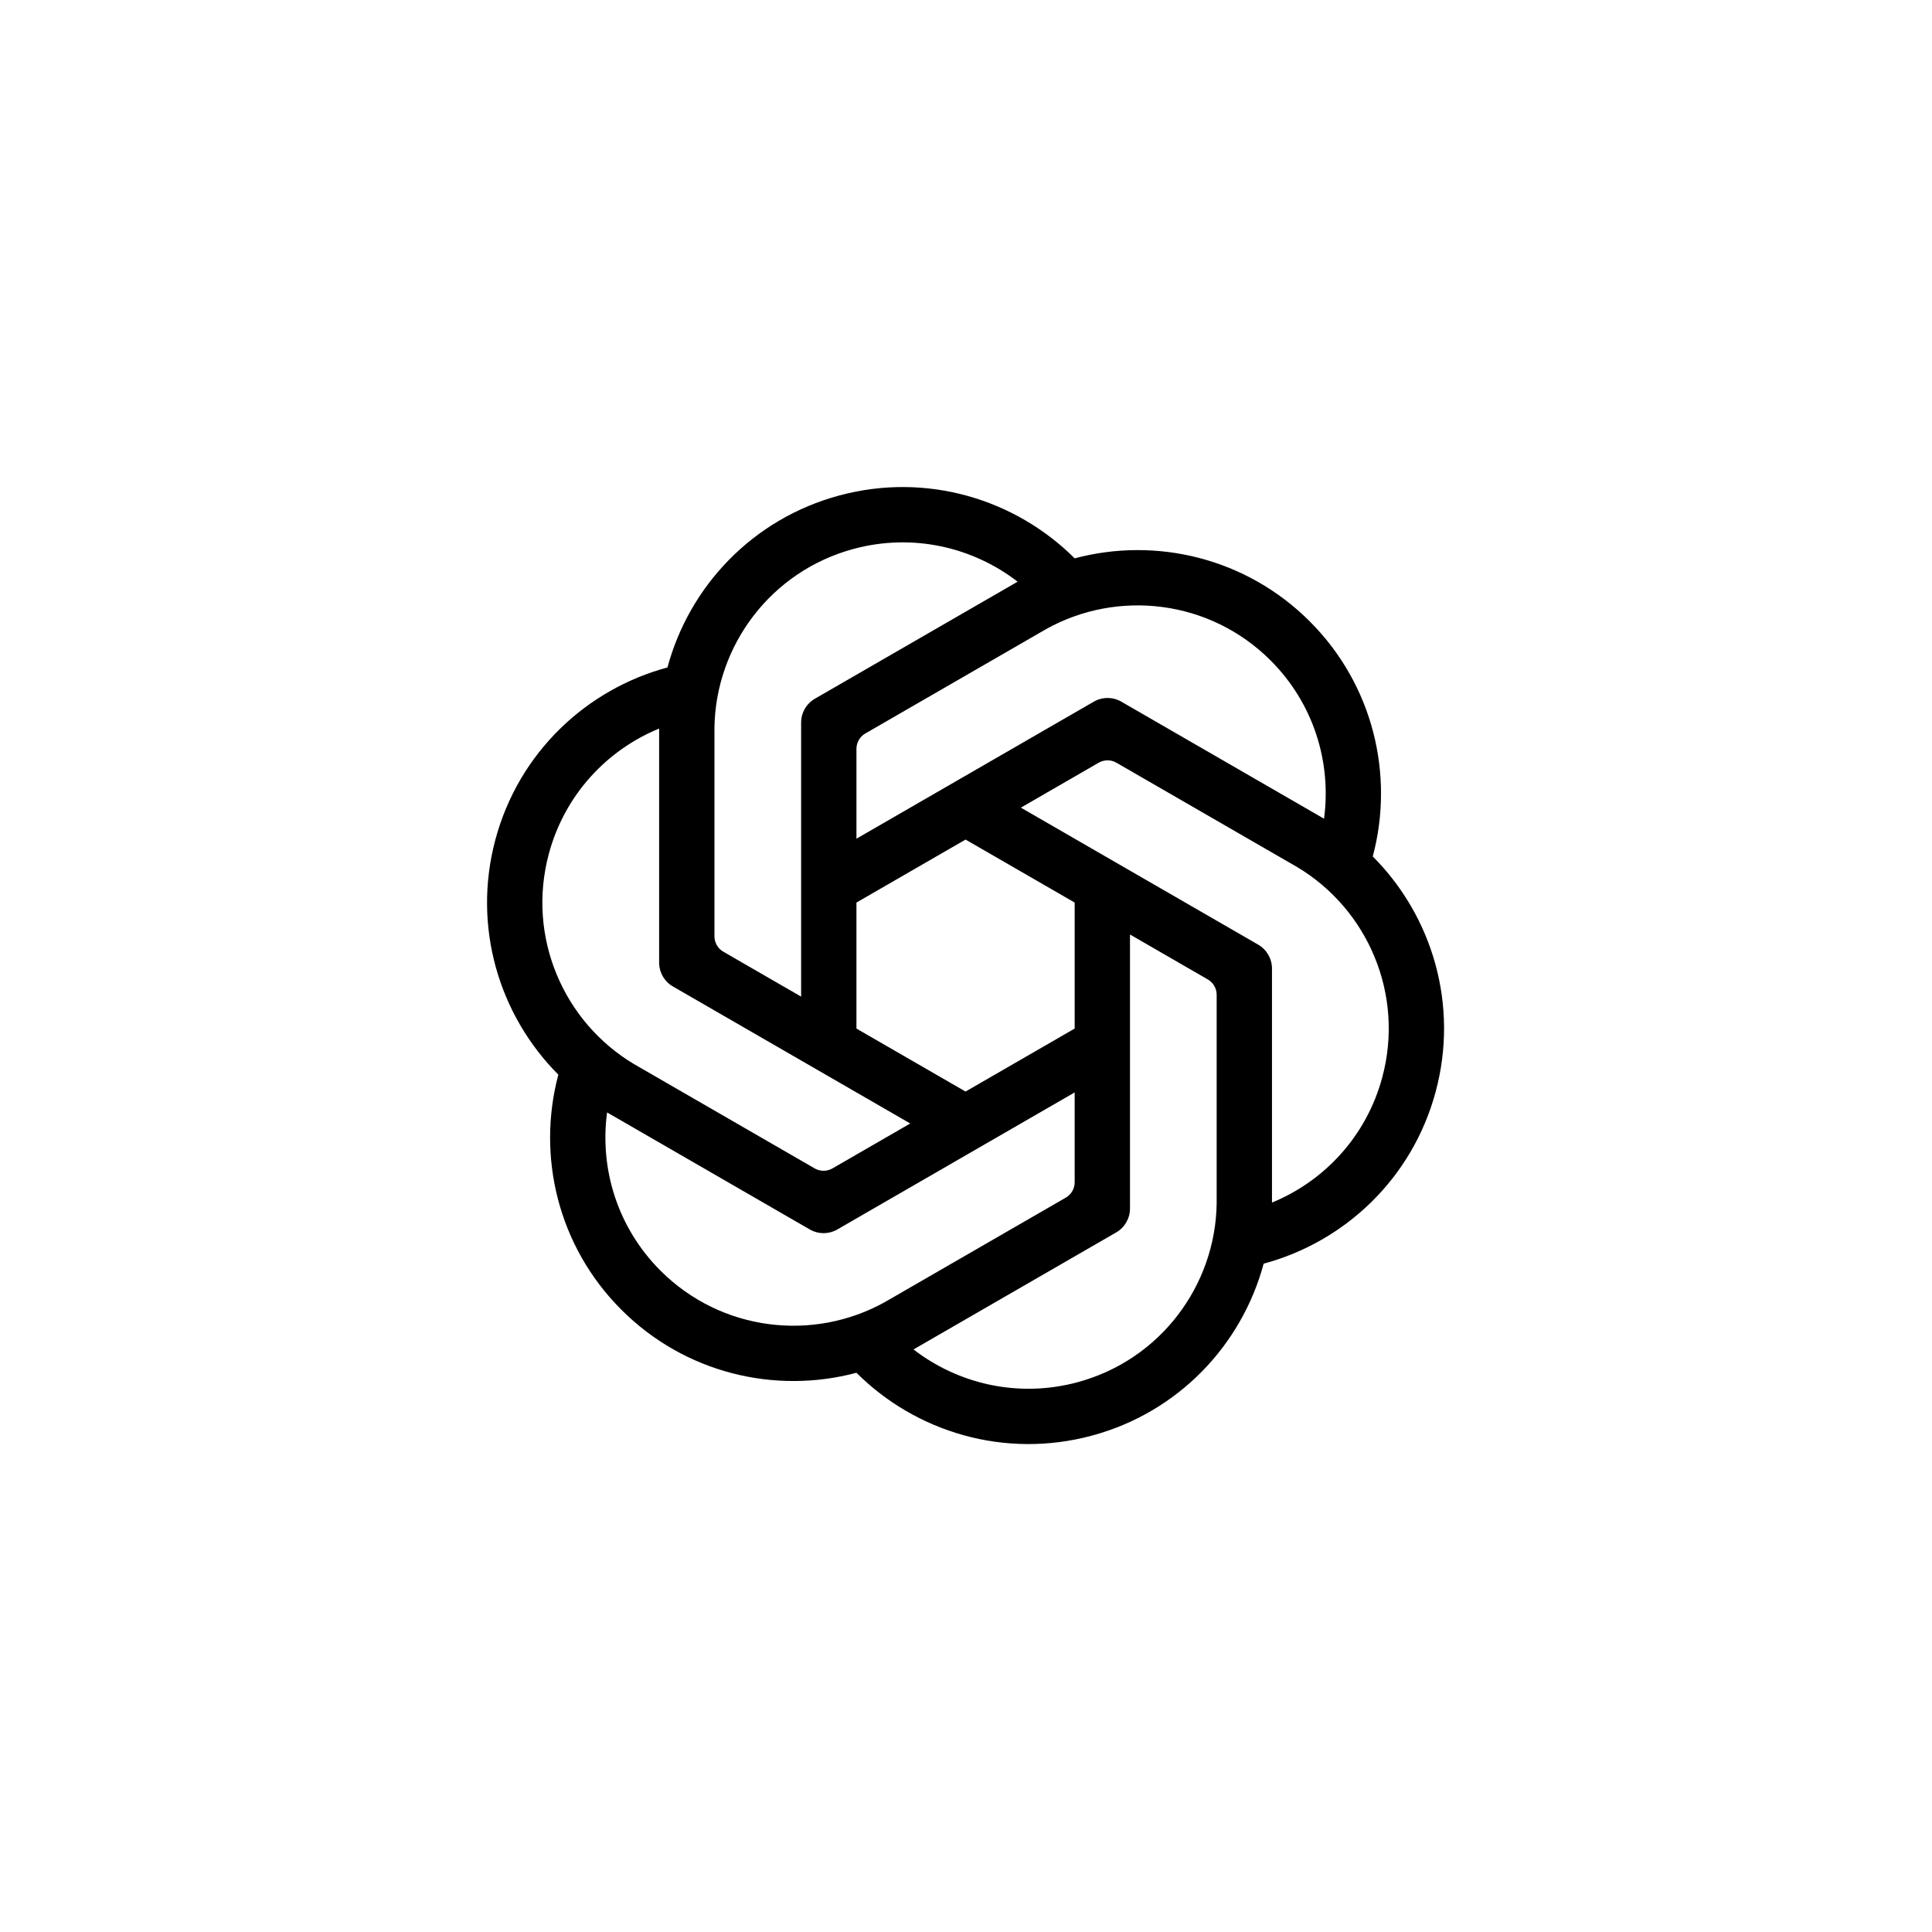
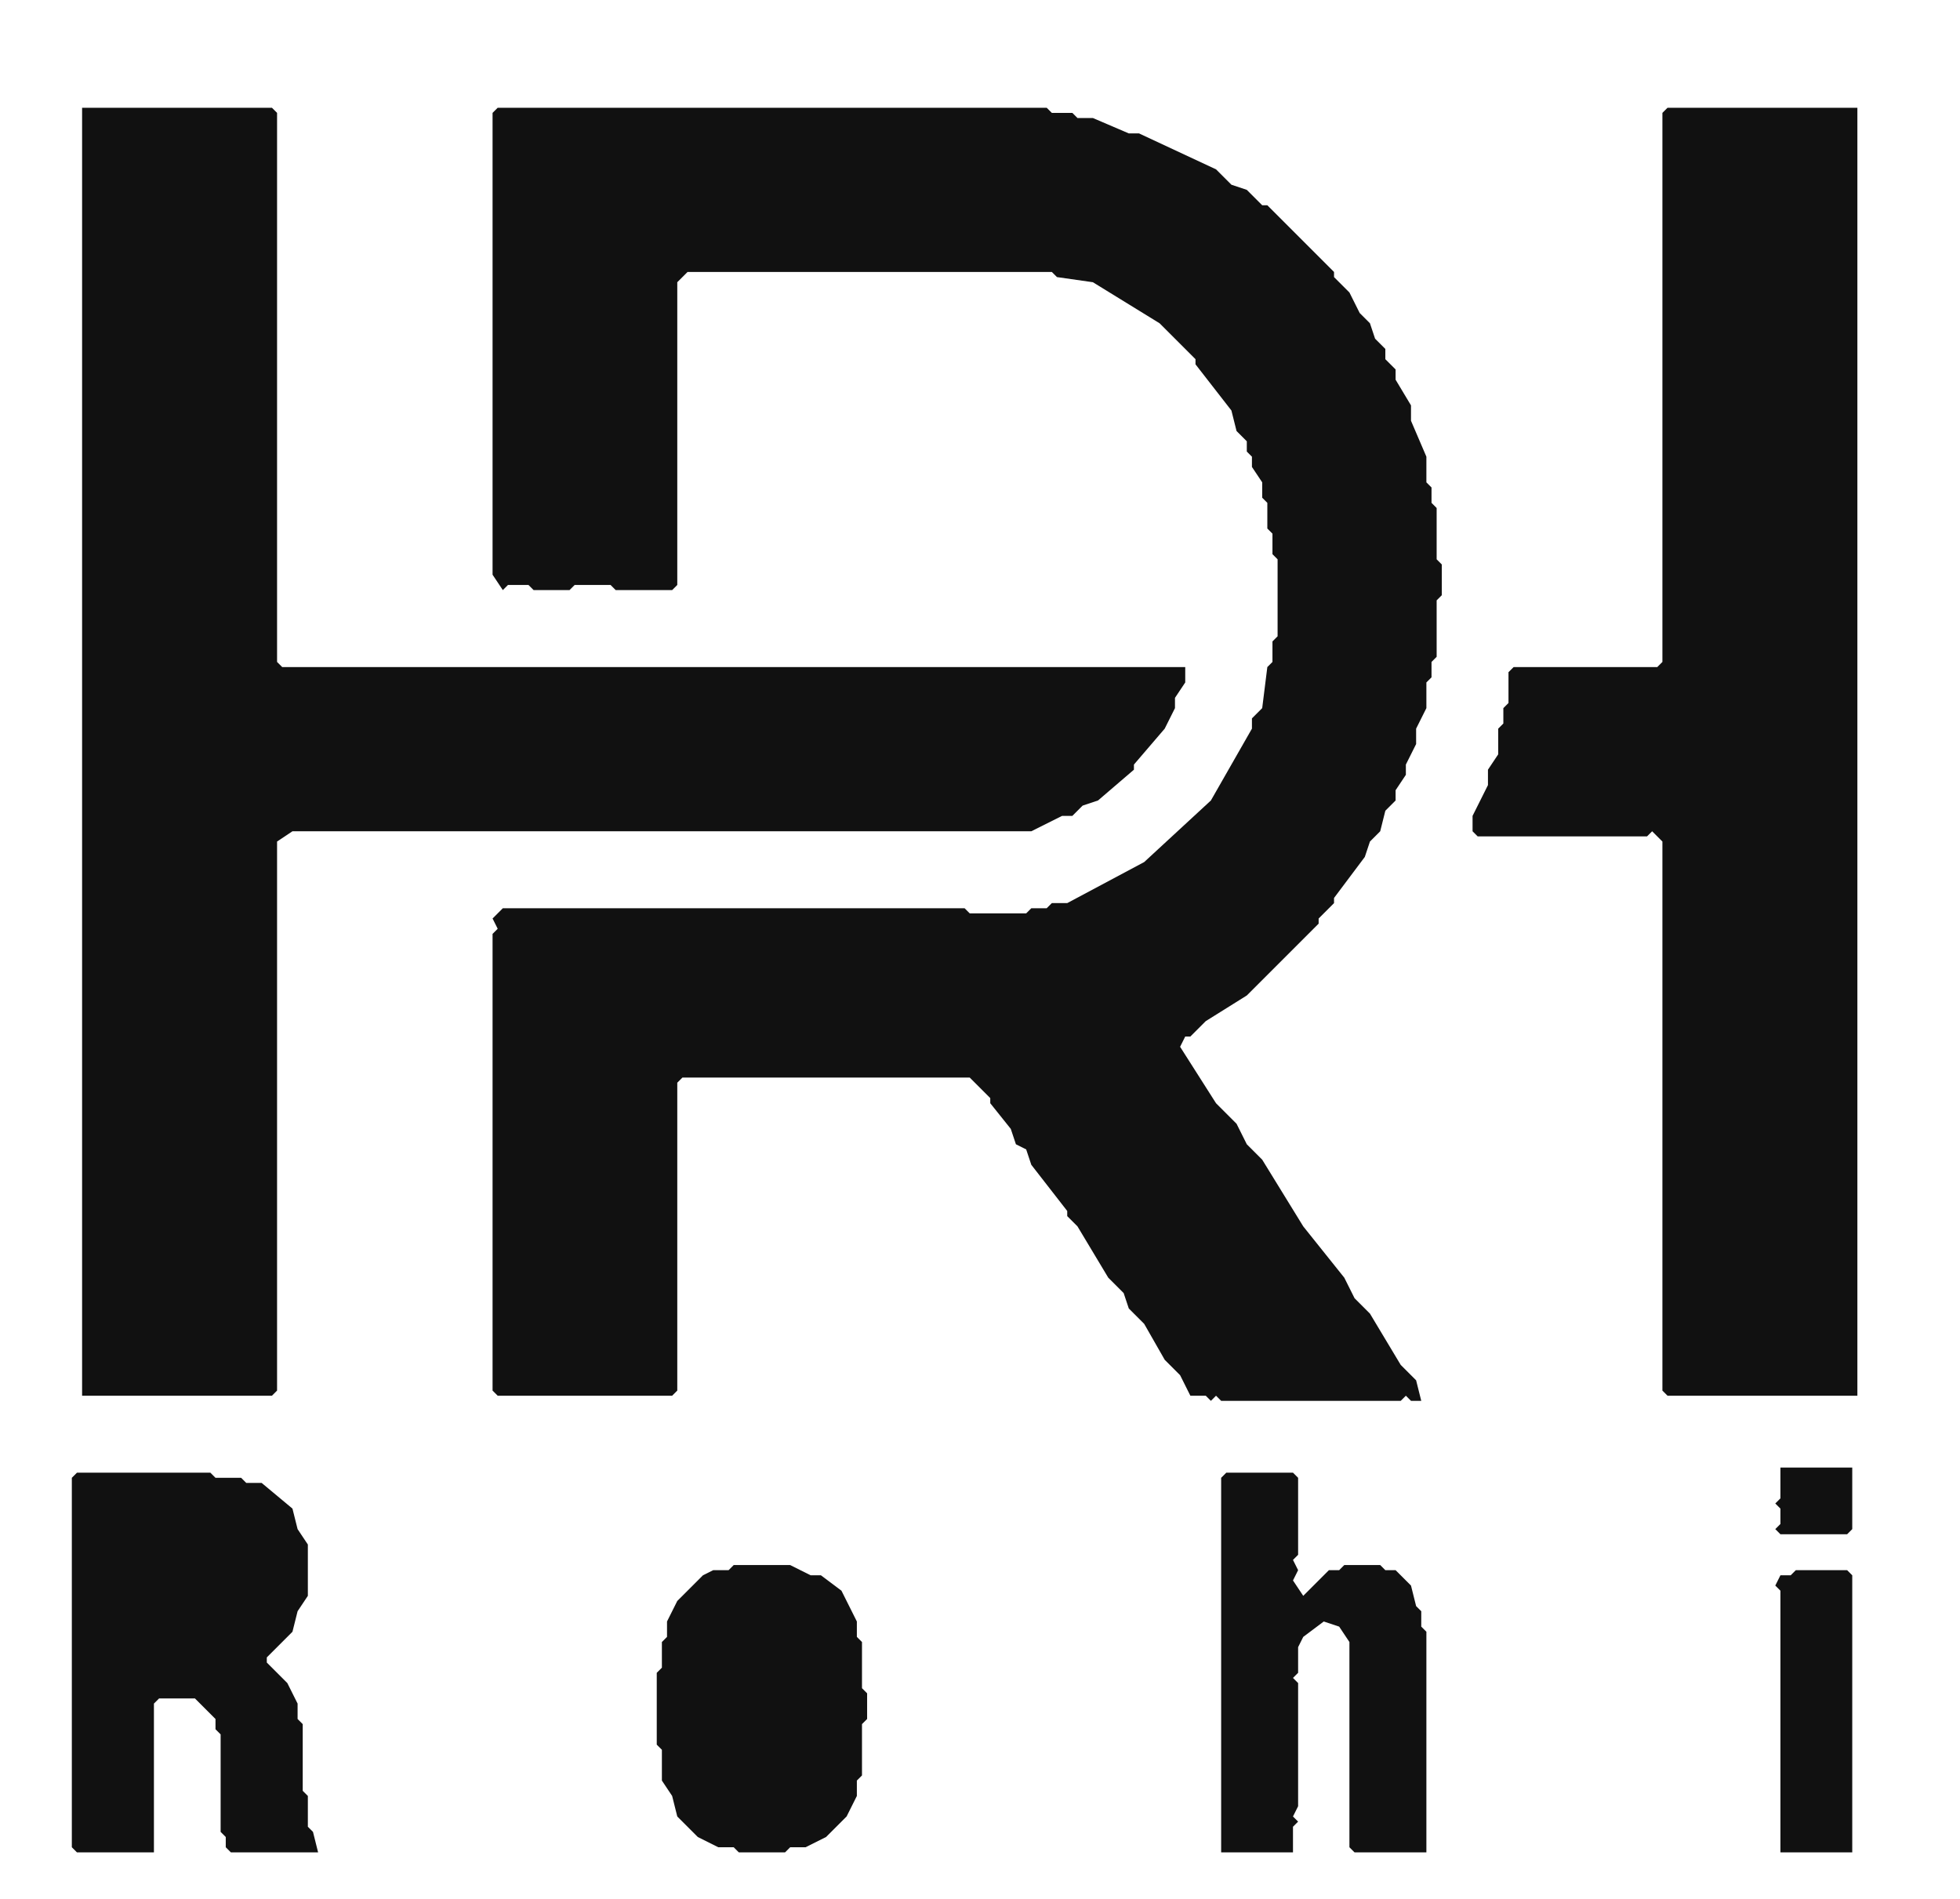
- <svg xmlns="http://www.w3.org/2000/svg" width="716" height="716" viewBox="0 0 716 716" fill="none">
-   <path d="M508.749 317.399C516.777 287.314 508.991 253.884 485.389 230.282C461.788 206.681 428.36 198.895 398.273 206.923C376.231 184.928 343.39 174.956 311.148 183.596C278.906 192.234 255.45 217.292 247.36 247.361C217.291 255.451 192.233 278.91 183.595 311.149C174.957 343.391 184.927 376.232 206.924 398.274C198.896 428.359 206.683 461.789 230.284 485.391C253.885 508.992 287.313 516.779 317.401 508.75C339.442 530.745 372.286 540.717 404.525 532.079C436.767 523.441 460.223 498.384 468.313 468.315C498.383 460.224 523.44 436.766 532.078 404.526C540.716 372.285 530.747 339.443 508.749 317.402V317.399ZM470.899 244.776C486.892 260.77 493.488 282.601 490.687 303.412L415.577 260.046C412.411 258.218 408.509 258.218 405.345 260.046L317.401 310.82V277.526C317.401 275.191 318.652 273.005 320.676 271.837L387.644 233.174C414.178 218.353 448.346 222.223 470.901 244.776H470.899ZM357.837 311.144L398.275 334.491V381.185L357.837 404.532L317.398 381.185V334.491L357.837 311.144ZM264.776 269.693C265.207 239.305 285.644 211.649 316.453 203.393C338.3 197.54 360.505 202.744 377.127 215.573L302.014 258.937C298.848 260.764 296.898 264.144 296.898 267.798V369.346L268.065 352.699C266.043 351.531 264.776 349.353 264.776 347.017V269.691V269.693ZM203.391 316.454C209.244 294.608 224.854 277.978 244.276 269.999V356.73C244.276 360.384 246.226 363.763 249.392 365.591L337.337 416.365L308.503 433.013C306.481 434.181 303.961 434.188 301.939 433.02L234.971 394.357C208.868 378.789 195.138 347.261 203.391 316.454ZM244.775 470.9C228.781 454.906 222.186 433.075 224.986 412.264L300.096 455.63C303.263 457.457 307.164 457.457 310.328 455.63L398.273 404.856V438.149C398.273 440.485 397.022 442.671 394.997 443.839L328.029 482.502C301.495 497.322 267.327 493.452 244.772 470.9H244.775ZM450.897 445.982C450.466 476.371 430.029 504.027 399.22 512.283C377.373 518.136 355.168 512.932 338.547 500.102L413.659 456.738C416.826 454.911 418.775 451.532 418.775 447.877V346.329L447.609 362.977C449.631 364.145 450.897 366.323 450.897 368.659V445.985V445.982ZM512.282 399.221C506.429 421.068 490.819 437.697 471.397 445.676V358.946C471.397 355.292 469.448 351.912 466.281 350.085L378.336 299.311L407.17 282.663C409.192 281.495 411.712 281.487 413.734 282.655L480.702 321.318C506.805 336.887 520.536 368.415 512.282 399.221Z" fill="black" />
+ <svg xmlns="http://www.w3.org/2000/svg" width="1528" height="1480" viewBox="0 0 382 370" role="img" aria-labelledby="title desc">
+   <g fill="#111111" fill-rule="evenodd" clip-rule="evenodd">
+     <path d="M 350 306 L 349 307 L 347 307 L 346 309 L 347 310 L 347 361 L 361 361 L 361 307 L 360 306 Z" />
+     <path d="M 143 305 L 142 306 L 139 306 L 137 307 L 132 312 L 130 316 L 130 319 L 129 320 L 129 325 L 128 326 L 128 340 L 129 341 L 129 347 L 131 350 L 132 354 L 136 358 L 140 360 L 143 360 L 144 361 L 153 361 L 154 360 L 157 360 L 161 358 L 165 354 L 167 350 L 167 347 L 168 346 L 168 336 L 169 335 L 169 330 L 168 329 L 168 320 L 167 319 L 167 316 L 164 310 L 160 307 L 158 307 L 154 305 Z" />
+     <path d="M 146 315 L 150 315 L 153 318 L 154 320 L 154 327 L 155 328 L 155 335 L 154 336 L 155 339 L 154 340 L 154 346 L 150 351 L 146 351 L 143 346 L 143 320 L 144 319 L 144 317 Z" />
+     <path d="M 239 287 L 238 288 L 238 361 L 252 361 L 252 356 L 253 355 L 252 354 L 253 352 L 253 328 L 252 327 L 253 326 L 253 321 L 254 319 L 258 316 L 261 317 L 263 320 L 263 360 L 264 361 L 278 361 L 278 318 L 277 317 L 277 314 L 276 313 L 275 309 L 272 306 L 270 306 L 269 305 L 262 305 L 261 306 L 259 306 L 254 311 L 252 308 L 253 306 L 252 304 L 253 303 L 253 288 L 252 287 Z" />
+     <path d="M 15 287 L 14 288 L 14 360 L 15 361 L 30 361 L 30 332 L 31 331 L 38 331 L 42 335 L 42 337 L 43 338 L 43 357 L 44 358 L 44 360 L 45 361 L 62 361 L 61 357 L 60 356 L 60 350 L 59 349 L 59 336 L 58 335 L 58 332 L 56 328 L 52 324 L 52 323 L 57 318 L 58 314 L 60 311 L 60 301 L 58 298 L 57 294 L 51 289 L 48 289 L 47 288 L 42 288 L 41 287 Z" />
+     <path d="M 31 299 L 39 299 L 43 303 L 43 305 L 44 306 L 43 307 L 43 313 L 41 316 L 37 317 L 36 318 L 32 318 L 30 316 L 30 300 Z" />
+     <path d="M 347 286 L 347 292 L 346 293 L 347 294 L 347 297 L 346 298 L 347 299 L 360 299 L 361 298 L 361 286 Z" />
+     <path d="M 325 21 L 324 22 L 324 129 L 323 130 L 295 130 L 294 131 L 294 137 L 293 138 L 293 141 L 292 142 L 292 147 L 290 150 L 290 153 L 287 159 L 287 162 L 288 163 L 321 163 L 322 162 L 324 164 L 324 271 L 325 272 L 362 272 L 362 21 Z" />
+     <path d="M 97 21 L 96 22 L 96 112 L 98 115 L 99 114 L 103 114 L 104 115 L 111 115 L 112 114 L 119 114 L 120 115 L 131 115 L 132 114 L 132 55 L 134 53 L 205 53 L 206 54 L 213 55 L 226 63 L 233 70 L 233 71 L 240 80 L 241 84 L 243 86 L 243 88 L 244 89 L 244 91 L 246 94 L 246 97 L 247 98 L 247 103 L 248 104 L 248 108 L 249 109 L 249 124 L 248 125 L 248 129 L 247 130 L 246 138 L 244 140 L 244 142 L 236 156 L 223 168 L 208 176 L 205 176 L 204 177 L 201 177 L 200 178 L 189 178 L 188 177 L 98 177 L 96 179 L 97 181 L 96 182 L 96 271 L 97 272 L 131 272 L 132 271 L 132 211 L 133 210 L 189 210 L 193 214 L 193 215 L 197 220 L 198 223 L 200 224 L 201 227 L 208 236 L 208 237 L 210 239 L 216 249 L 219 252 L 220 255 L 223 258 L 227 265 L 230 268 L 232 272 L 235 272 L 236 273 L 237 272 L 238 273 L 273 273 L 274 272 L 275 273 L 277 273 L 276 269 L 273 266 L 267 256 L 264 253 L 262 249 L 254 239 L 246 226 L 243 223 L 241 219 L 237 215 L 230 204 L 231 202 L 232 202 L 235 199 L 243 194 L 257 180 L 257 179 L 260 176 L 260 175 L 266 167 L 267 164 L 269 162 L 270 158 L 272 156 L 272 154 L 274 151 L 274 149 L 276 145 L 276 142 L 278 138 L 278 133 L 279 132 L 279 129 L 280 128 L 280 117 L 281 116 L 281 110 L 280 109 L 280 99 L 279 98 L 279 95 L 278 94 L 278 89 L 275 82 L 275 79 L 272 74 L 272 72 L 270 70 L 270 68 L 268 66 L 267 63 L 265 61 L 263 57 L 260 54 L 260 53 L 247 40 L 246 40 L 243 37 L 240 36 L 237 33 L 222 26 L 220 26 L 213 23 L 210 23 L 209 22 L 205 22 L 204 21 Z" />
+     <path d="M 16 21 L 16 272 L 53 272 L 54 271 L 54 164 L 57 162 L 201 162 L 207 159 L 209 159 L 211 157 L 214 156 L 221 150 L 221 149 L 227 142 L 229 138 L 229 136 L 231 133 L 231 130 L 55 130 L 54 129 L 54 22 L 53 21 Z" />
+   </g>
</svg>
